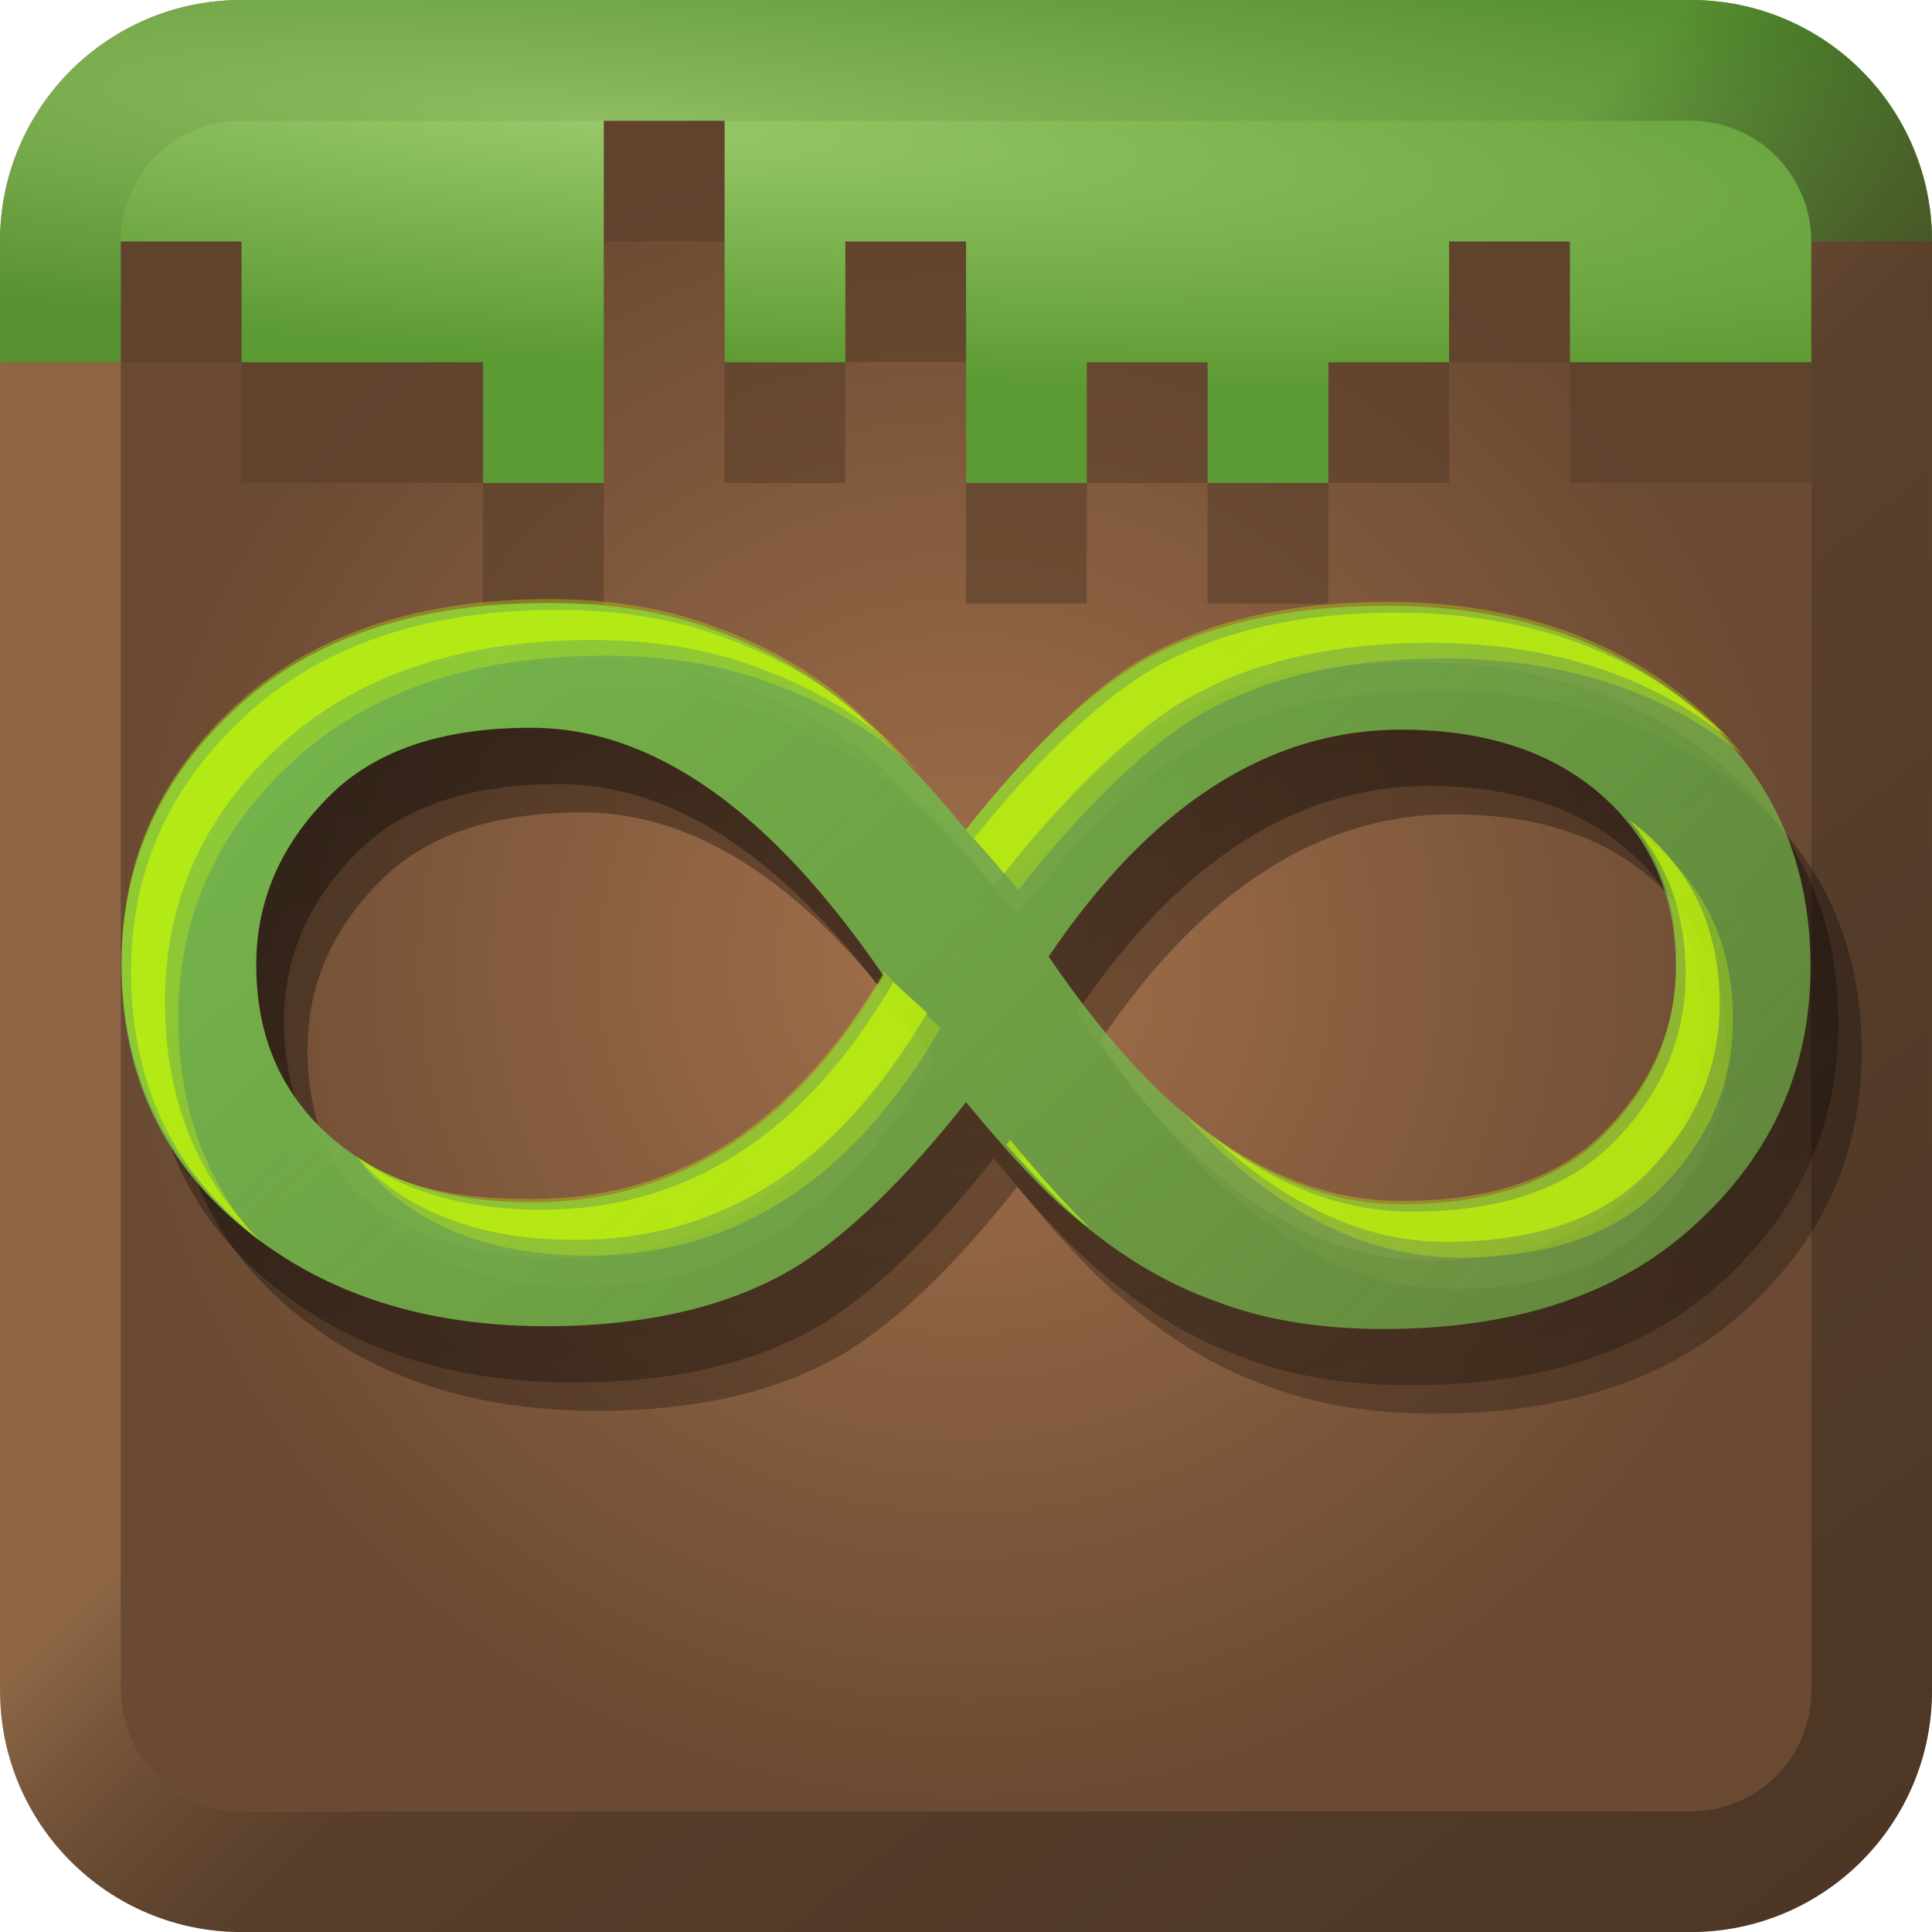
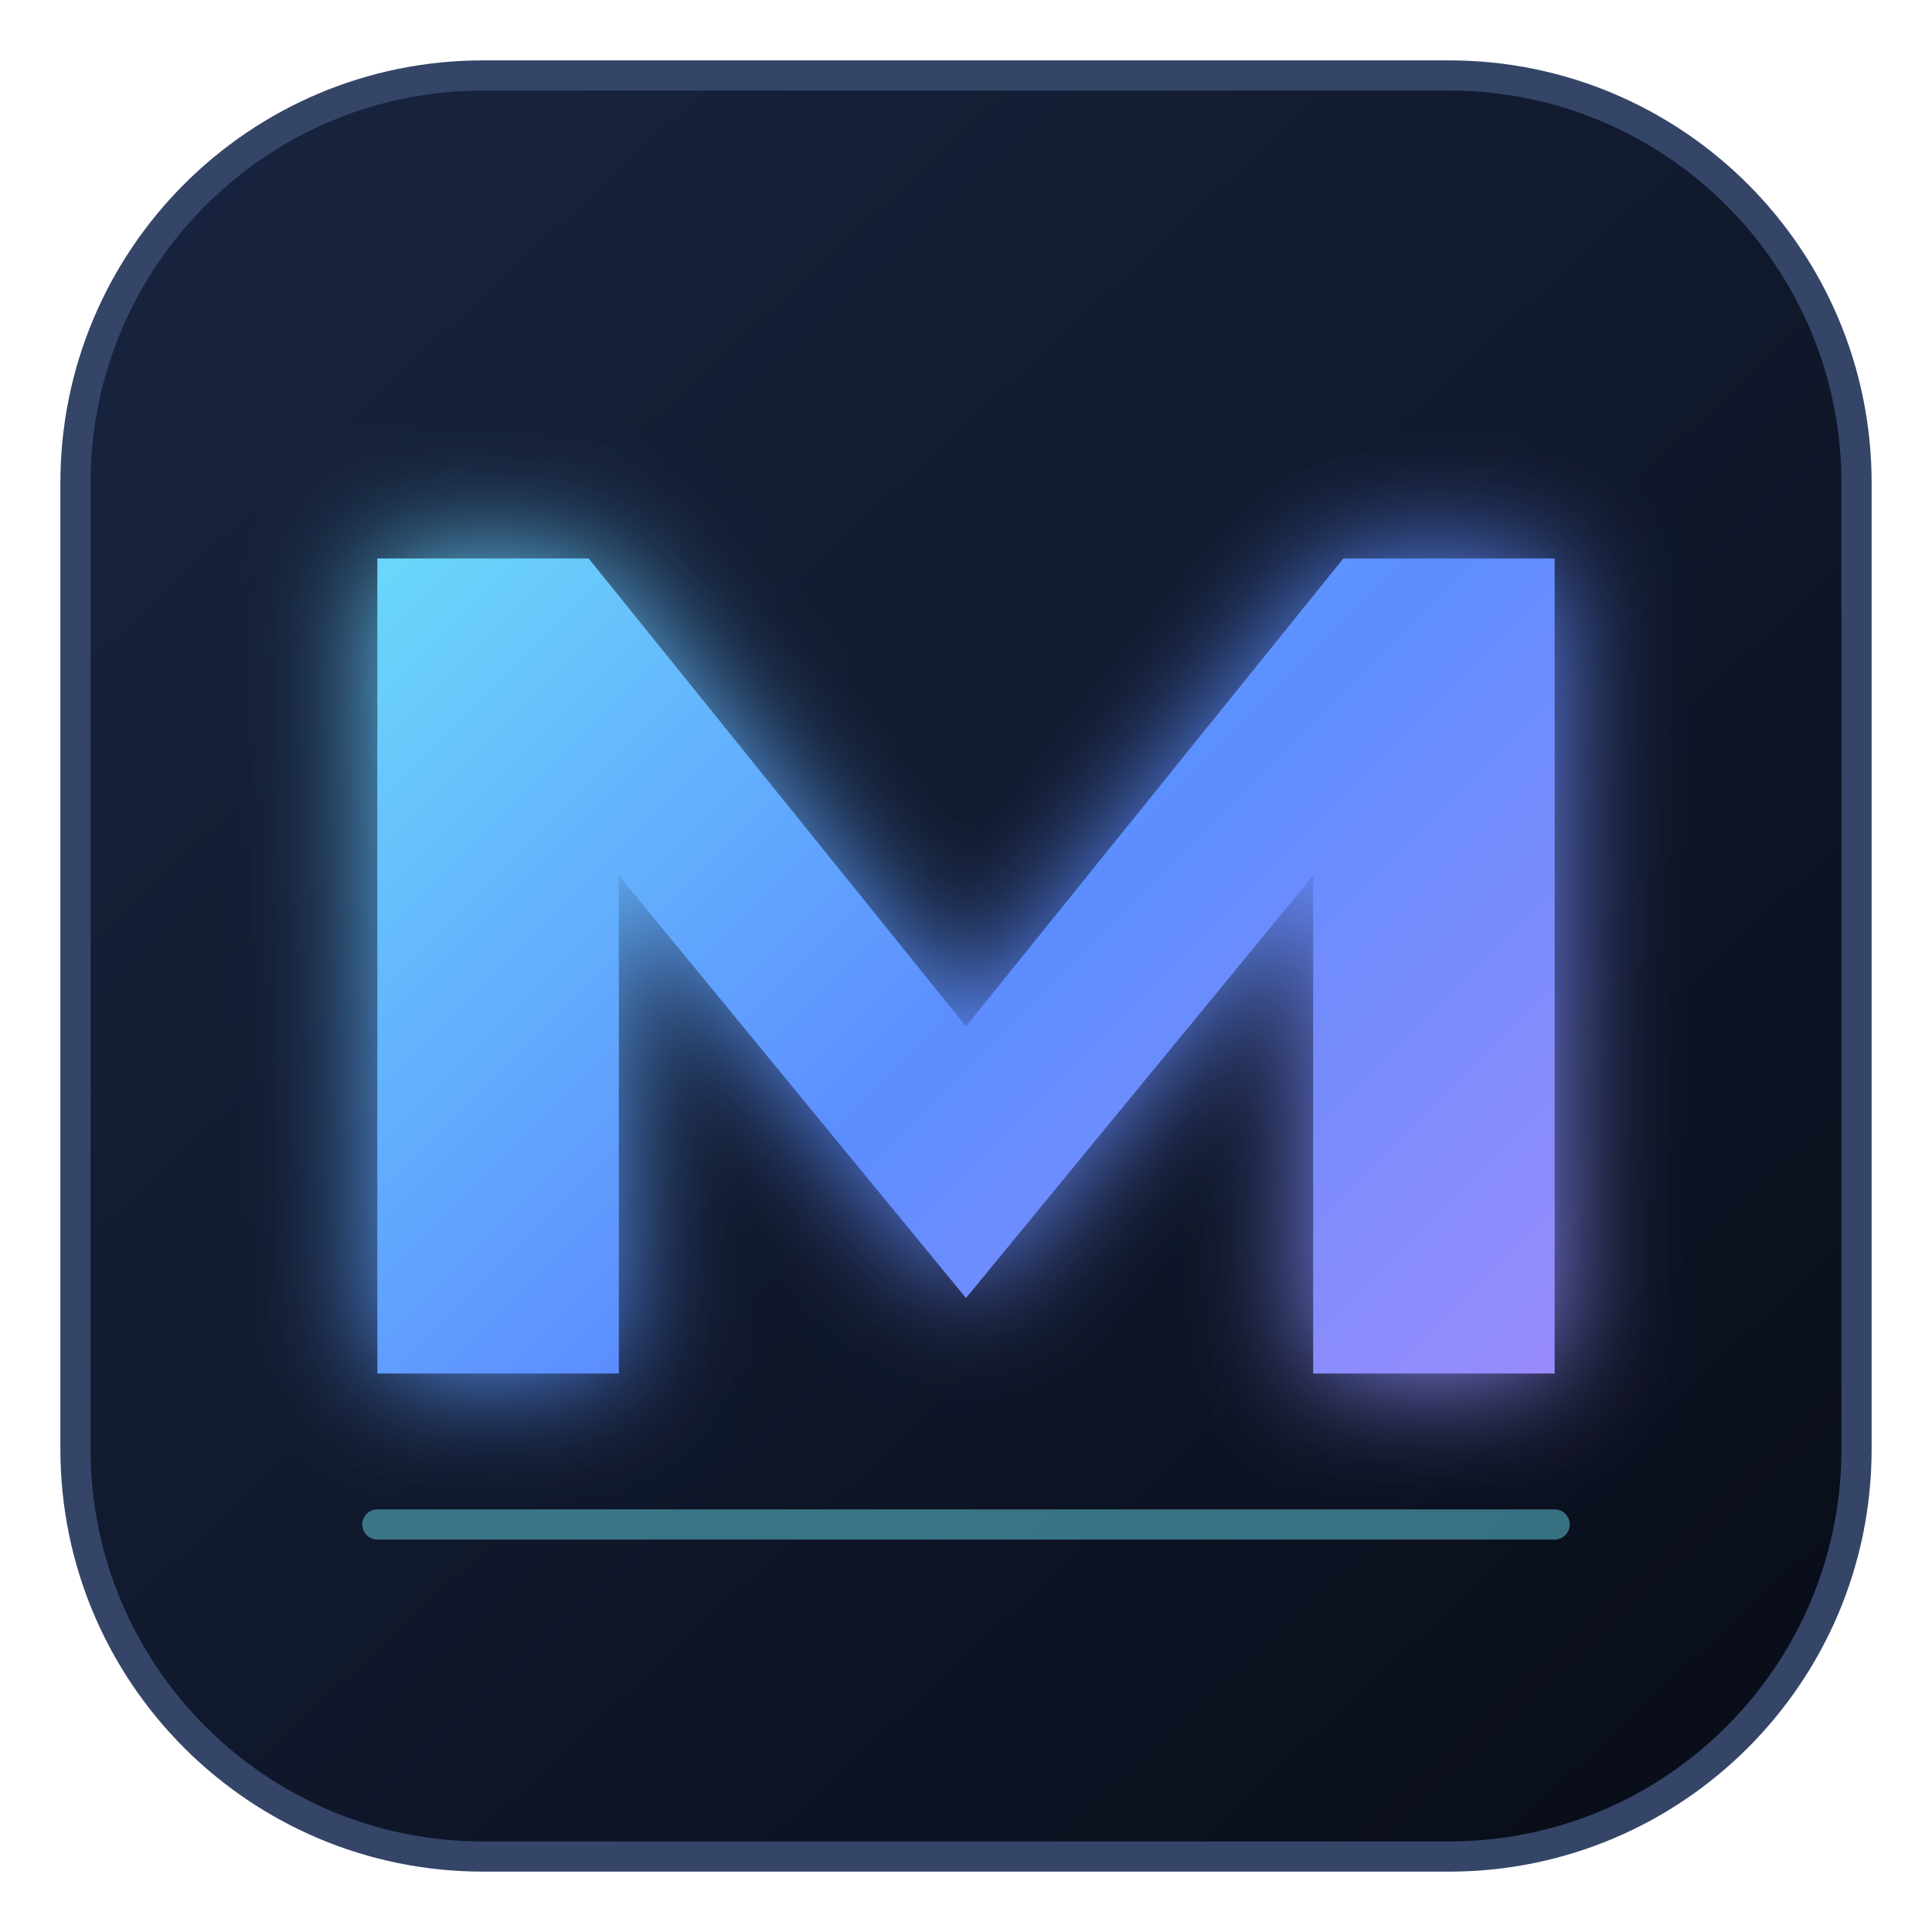
- <svg xmlns="http://www.w3.org/2000/svg" xmlns:xlink="http://www.w3.org/1999/xlink" width="68.267" height="68.267" id="svg4427" version="1.1">
-   <defs id="defs4429">
-     <linearGradient id="linearGradient4809">
-       <stop style="stop-color:#98c867;stop-opacity:1" offset="0" id="stop4805" />
-       <stop style="stop-color:#5c9a33;stop-opacity:1" offset="1" id="stop4807" />
+ <svg xmlns="http://www.w3.org/2000/svg" width="128" height="128" viewBox="0 0 128 128">
+   <defs>
+     <linearGradient id="bg" x1="12" y1="8" x2="116" y2="120" gradientUnits="userSpaceOnUse">
+       <stop offset="0" stop-color="#18243f" />
+       <stop offset="1" stop-color="#090d19" />
    </linearGradient>
-     <linearGradient id="linearGradient5668">
-       <stop id="stop5670" offset="0" style="stop-color:#75b54b;stop-opacity:1;" />
-       <stop id="stop5672" offset="1" style="stop-color:#75b54b;stop-opacity:0.6" />
+     <linearGradient id="accent" x1="24" y1="24" x2="104" y2="104" gradientUnits="userSpaceOnUse">
+       <stop offset="0" stop-color="#6ee7f9" />
+       <stop offset=".52" stop-color="#5c8dff" />
+       <stop offset="1" stop-color="#a78bfa" />
    </linearGradient>
-     <linearGradient id="linearGradient5084">
-       <stop id="stop5086" offset="0" style="stop-color:#000000;stop-opacity:0.8" />
-       <stop id="stop5088" offset="1" style="stop-color:#000000;stop-opacity:0.35" />
-     </linearGradient>
-     <linearGradient xlink:href="#linearGradient5668" id="linearGradient5072" x1="6.734" y1="28.511" x2="50.507" y2="61.774" gradientUnits="userSpaceOnUse" gradientTransform="translate(-0.01532073,-0.00938002)" />
-     <linearGradient xlink:href="#linearGradient5084" id="linearGradient5082" x1="14.312" y1="9.795" x2="44.097" y2="82.973" gradientUnits="userSpaceOnUse" />
-     <linearGradient xlink:href="#linearGradient5668" id="linearGradient3281" gradientUnits="userSpaceOnUse" gradientTransform="translate(-0.01532073,-0.00938002)" x1="6.734" y1="28.511" x2="50.507" y2="61.774" />
-     <linearGradient xlink:href="#linearGradient5668" id="linearGradient3283" gradientUnits="userSpaceOnUse" gradientTransform="translate(-0.01532073,-0.00938002)" x1="6.734" y1="28.511" x2="50.507" y2="61.774" />
-     <linearGradient xlink:href="#linearGradient5668" id="linearGradient3286" gradientUnits="userSpaceOnUse" gradientTransform="matrix(1.267152,0,0,0.8979012,-0.01941371,-0.00842234)" x1="6.734" y1="28.511" x2="50.507" y2="61.774" />
-     <linearGradient xlink:href="#linearGradient5084" id="linearGradient3288" gradientUnits="userSpaceOnUse" x1="14.312" y1="9.795" x2="44.097" y2="82.973" />
-     <linearGradient xlink:href="#linearGradient5084" id="linearGradient3290" gradientUnits="userSpaceOnUse" x1="14.312" y1="9.795" x2="44.097" y2="82.973" />
-     <linearGradient xlink:href="#linearGradient5084" id="linearGradient3293" gradientUnits="userSpaceOnUse" x1="14.312" y1="9.795" x2="44.097" y2="82.973" gradientTransform="scale(1.267152,0.8979012)" />
-     <linearGradient id="linearGradient5580">
-       <stop style="stop-color:#000000;stop-opacity:0.063" offset="0" id="stop5576" />
-       <stop style="stop-color:#322217;stop-opacity:0.588" offset="1" id="stop5578" />
-     </linearGradient>
-     <linearGradient id="linearGradient3999">
-       <stop id="stop3995" offset="0" style="stop-color:#a3704b;stop-opacity:1" />
-       <stop id="stop3997" offset="1" style="stop-color:#6a4a33;stop-opacity:1" />
-     </linearGradient>
-     <linearGradient id="linearGradient2727">
-       <stop id="stop2723" offset="0" style="stop-color:#966c4a;stop-opacity:1" />
-       <stop id="stop2725" offset="1" style="stop-color:#593d29;stop-opacity:1" />
-     </linearGradient>
-     <linearGradient xlink:href="#linearGradient2727" id="linearGradient2050" gradientUnits="userSpaceOnUse" x1="36.546" y1="33.805" x2="86.416" y2="97.066" />
-     <radialGradient xlink:href="#linearGradient3999" id="radialGradient2052" gradientUnits="userSpaceOnUse" gradientTransform="translate(-9.105292e-4,-0.00104444)" cx="34.133" cy="34.133" fx="34.133" fy="34.133" r="29.867" />
-     <linearGradient xlink:href="#linearGradient5580" id="linearGradient2140" gradientUnits="userSpaceOnUse" gradientTransform="translate(-0.0010513,-9.083059e-4)" x1="29.867" y1="29.868" x2="38.4" y2="38.401" />
-     <linearGradient xlink:href="#linearGradient5084" id="linearGradient4790" gradientUnits="userSpaceOnUse" gradientTransform="matrix(1.267152,0,0,0.8979012,-0.8286408,-1.001274)" x1="14.312" y1="9.795" x2="44.097" y2="82.973" />
-     <radialGradient xlink:href="#linearGradient4809" id="radialGradient4803" cx="-42.668" cy="-34.134" fx="-42.668" fy="-34.134" r="34.133" gradientTransform="matrix(1.750027,0.1250019,-0.01781176,0.2493646,95.39396,18.11015)" gradientUnits="userSpaceOnUse" />
+     <filter id="glow" x="-40%" y="-40%" width="180%" height="180%">
+       <feGaussianBlur stdDeviation="4" result="blur" />
+       <feMerge>
+         <feMergeNode in="blur" />
+         <feMergeNode in="SourceGraphic" />
+       </feMerge>
+     </filter>
  </defs>
-   <g id="layer1">
-     <g id="g2048" transform="translate(9.113e-4,0.00104183)">
-       <rect rx="8.533" ry="8.533" style="fill:url(#linearGradient2050);fill-opacity:1;stroke:none;stroke-width:17.067" id="rect2026" width="68.267" height="68.267" x="-1.3322676e-15" y="3.0270508e-06" />
-       <rect rx="4.267" y="4.266" x="4.266" height="59.733" width="59.733" id="rect2028" style="fill:url(#radialGradient2052);fill-opacity:1;stroke:none;stroke-width:14.933" ry="4.267" />
-       <path id="path4811" d="m 4.267,4.265 -9.11e-4,8.533 h 4.268 v 4.268 h 8.533 v 4.266 h 4.266 V 8.532 H 25.6 v 8.533 h 4.266 v -4.268 h 4.268 v 8.533 h 4.266 v -4.266 h 4.268 v 4.266 h 4.268 v -4.266 h 4.266 v -4.268 h 4.268 v 4.268 h 8.533 l -1.3e-4,-12.801 z" style="opacity:0.6;fill:#593d29;fill-opacity:1;stroke:none;stroke-width:17.067" />
-       <path style="fill:url(#radialGradient4803);fill-opacity:1;stroke:none;stroke-width:17.067" d="m 8.533,-0.002 c -4.727,0 -8.533,3.806 -8.533,8.533 v 4.268 h 4.266 V 8.531 c 0,-0.522 0.105,-1.013 0.275,-1.475 -0.17,0.461 -0.275,0.953 -0.275,1.475 h 4.268 v 4.268 h 4.266 4.268 v 4.266 h 4.266 V 12.799 8.531 4.266 h 4.268 v 4.266 4.268 h 4.266 V 8.531 h 4.268 v 4.268 4.266 h 4.266 v -4.266 h 4.268 v 4.266 h 4.268 v -4.266 h 4.266 V 8.531 h 4.268 v 4.268 h 4.266 4.268 V 8.531 h 4.266 c 0,-4.727 -3.806,-8.533 -8.533,-8.533 z m -3.02,5.514 c -0.318,0.318 -0.57,0.696 -0.775,1.102 0.205,-0.405 0.458,-0.784 0.775,-1.102 z" id="path4794" />
-       <path style="opacity:1;fill:url(#linearGradient2140);fill-opacity:1;stroke:none;stroke-width:17.067" d="m 8.532,-9.083059e-4 c -4.727,0 -8.533,3.806 -8.533,8.533 V 59.732 c 0,4.727 3.806,8.535 8.533,8.535 H 59.732 c 4.727,0 8.533,-3.808 8.533,-8.535 V 8.532 c 0,-4.727 -3.806,-8.533 -8.533,-8.533 z m 0,4.268 H 59.732 c 2.364,0 4.268,1.902 4.268,4.266 V 59.732 c 0,2.364 -1.904,4.268 -4.268,4.268 H 8.532 c -2.364,0 -4.268,-1.904 -4.268,-4.268 V 8.532 c 0,-2.364 1.904,-4.266 4.268,-4.266 z" id="path2046" />
-     </g>
-     <g id="g1092">
-       <path id="path4786" style="font-style:normal;font-variant:normal;font-weight:normal;font-stretch:normal;font-size:76.189px;line-height:125%;font-family:'DejaVu Sans';-inkscape-font-specification:'DejaVu Sans';letter-spacing:0px;word-spacing:0px;fill:url(#linearGradient4790);fill-opacity:1;stroke:none;stroke-width:1.067;opacity:0.5" d="m 38.887,44.941 c -0.974,-0.802 -2.231,-2.138 -3.771,-4.008 -2.106,2.672 -4.086,4.599 -5.94,5.779 -2.326,1.425 -5.295,2.138 -8.91,2.138 -4.243,8e-6 -7.762,-1.125 -10.559,-3.374 C 6.753,43.115 5.276,39.986 5.276,36.089 5.276,32.348 6.753,29.208 9.707,26.669 12.347,24.42 15.898,23.295 20.361,23.295 c 2.294,3.4e-5 4.29,0.334 5.987,1.002 1.98,0.735 3.645,1.737 4.997,3.006 1.257,1.136 2.514,2.472 3.771,4.008 2.106,-2.672 4.085,-4.599 5.94,-5.779 2.326,-1.425 5.295,-2.138 8.91,-2.138 4.243,3.4e-5 7.762,1.125 10.559,3.374 2.954,2.361 4.431,5.489 4.431,9.386 -7e-5,3.741 -1.477,6.881 -4.431,9.42 -2.64,2.249 -6.191,3.374 -10.654,3.374 -2.294,9e-6 -4.29,-0.334 -5.987,-1.002 -1.697,-0.601 -3.363,-1.603 -4.997,-3.006 M 19.748,44.473 c 5.185,1.1e-5 9.334,-2.672 12.445,-8.017 -3.991,-5.834 -8.14,-8.752 -12.445,-8.752 -3.143,2.8e-5 -5.515,0.802 -7.118,2.405 -1.728,1.715 -2.593,3.708 -2.593,5.979 -1.5e-5,2.494 0.864,4.509 2.593,6.046 1.76,1.559 4.133,2.338 7.118,2.338 M 50.483,27.771 c -4.683,2.9e-5 -8.831,2.672 -12.445,8.017 3.96,5.835 8.108,8.752 12.445,8.752 3.143,1.3e-5 5.515,-0.802 7.118,-2.405 1.728,-1.715 2.593,-3.708 2.593,-5.979 -6.6e-5,-2.494 -0.864,-4.509 -2.593,-6.046 -1.76,-1.559 -4.133,-2.338 -7.118,-2.338" />
-       <path d="m 39.715,45.942 c -0.974,-0.802 -2.231,-2.138 -3.771,-4.008 -2.106,2.672 -4.086,4.599 -5.94,5.779 -2.326,1.425 -5.295,2.138 -8.91,2.138 -4.243,8e-6 -7.762,-1.125 -10.559,-3.374 -2.954,-2.361 -4.431,-5.489 -4.431,-9.386 -1.03e-5,-3.741 1.477,-6.881 4.431,-9.42 2.64,-2.249 6.191,-3.374 10.654,-3.374 2.294,3.4e-5 4.29,0.334 5.987,1.002 1.98,0.735 3.645,1.737 4.997,3.006 1.257,1.136 2.514,2.472 3.771,4.008 2.106,-2.672 4.085,-4.599 5.94,-5.779 2.326,-1.425 5.295,-2.138 8.91,-2.138 4.243,3.4e-5 7.762,1.125 10.559,3.374 2.954,2.361 4.431,5.489 4.431,9.386 -7e-5,3.741 -1.477,6.881 -4.431,9.42 -2.64,2.249 -6.191,3.374 -10.654,3.374 -2.294,9e-6 -4.29,-0.334 -5.987,-1.002 -1.697,-0.601 -3.363,-1.603 -4.997,-3.006 M 20.576,45.475 c 5.185,1.1e-5 9.334,-2.672 12.445,-8.017 -3.991,-5.834 -8.14,-8.752 -12.445,-8.752 -3.143,2.8e-5 -5.515,0.802 -7.118,2.405 -1.728,1.715 -2.593,3.708 -2.593,5.979 -1.5e-5,2.494 0.864,4.509 2.593,6.046 1.76,1.559 4.133,2.338 7.118,2.338 M 51.312,28.773 c -4.683,2.9e-5 -8.831,2.672 -12.445,8.017 3.96,5.835 8.108,8.752 12.445,8.752 3.143,1.3e-5 5.515,-0.802 7.118,-2.405 1.728,-1.715 2.593,-3.708 2.593,-5.979 -6.6e-5,-2.494 -0.864,-4.509 -2.593,-6.046 C 56.67,29.552 54.297,28.773 51.312,28.773" style="font-style:normal;font-variant:normal;font-weight:normal;font-stretch:normal;font-size:76.189px;line-height:125%;font-family:'DejaVu Sans';-inkscape-font-specification:'DejaVu Sans';letter-spacing:0px;word-spacing:0px;fill:url(#linearGradient3293);fill-opacity:1;stroke:none;stroke-width:1.067;opacity:0.5" id="path3279" />
-       <path d="m 37.905,42.952 c -0.974,-0.802 -2.231,-2.138 -3.771,-4.008 -2.106,2.672 -4.086,4.599 -5.94,5.779 -2.326,1.425 -5.295,2.138 -8.91,2.138 -4.243,8e-6 -7.762,-1.125 -10.559,-3.374 -2.954,-2.361 -4.431,-5.489 -4.431,-9.386 -1.05e-5,-3.741 1.477,-6.881 4.431,-9.42 2.64,-2.249 6.191,-3.374 10.654,-3.374 2.294,3.3e-5 4.29,0.334 5.987,1.002 1.98,0.735 3.645,1.737 4.997,3.006 1.257,1.136 2.514,2.472 3.771,4.008 2.106,-2.672 4.085,-4.599 5.94,-5.779 2.326,-1.425 5.295,-2.138 8.91,-2.138 4.243,3.3e-5 7.762,1.125 10.559,3.374 2.954,2.361 4.431,5.489 4.431,9.386 -7e-5,3.741 -1.477,6.881 -4.431,9.42 -2.64,2.249 -6.191,3.374 -10.654,3.374 -2.294,7e-6 -4.29,-0.334 -5.987,-1.002 -1.697,-0.601 -3.363,-1.603 -4.997,-3.006 m -19.139,-0.468 c 5.185,1.3e-5 9.334,-2.672 12.445,-8.017 -3.991,-5.834 -8.14,-8.752 -12.445,-8.752 -3.143,2.9e-5 -5.515,0.802 -7.118,2.405 -1.728,1.715 -2.593,3.708 -2.593,5.979 -1.52e-5,2.494 0.864,4.509 2.593,6.046 1.76,1.559 4.133,2.338 7.118,2.338 M 49.501,25.782 c -4.683,2.8e-5 -8.831,2.672 -12.445,8.017 3.96,5.835 8.108,8.752 12.445,8.752 3.143,1.2e-5 5.515,-0.802 7.118,-2.405 1.728,-1.715 2.593,-3.708 2.593,-5.979 -6.4e-5,-2.494 -0.864,-4.509 -2.593,-6.046 C 54.859,26.562 52.487,25.782 49.501,25.782" style="font-style:normal;font-variant:normal;font-weight:normal;font-stretch:normal;font-size:76.189px;line-height:125%;font-family:'DejaVu Sans';-inkscape-font-specification:'DejaVu Sans';letter-spacing:0px;word-spacing:0px;fill:url(#linearGradient3286);fill-opacity:1;stroke:none;stroke-width:1.067" id="path3272" />
-       <path id="text5100" d="m 19.4,21.167 c -4.463,3.3e-5 -8.027,1.151 -10.667,3.4 -2.954,2.539 -4.433,5.659 -4.433,9.4 -1.03e-5,3.897 1.479,7.039 4.433,9.4 -1.623,-2.044 -2.433,-4.512 -2.433,-7.4 -1.03e-5,-3.741 1.479,-6.861 4.433,-9.4 2.64,-2.249 6.204,-3.4 10.667,-3.4 2.294,3.3e-5 4.303,0.365 6,1.033 1.98,0.735 3.615,1.731 4.967,3 0.068,0.062 0.132,0.137 0.2,0.2 -0.732,-0.797 -1.468,-1.539 -2.2,-2.2 -1.351,-1.269 -2.987,-2.265 -4.967,-3 -1.697,-0.668 -3.706,-1.033 -6,-1.033 z m 29.6,0.1 c -3.614,3.3e-5 -6.574,0.741 -8.9,2.167 -1.818,1.157 -3.923,3.291 -5.983,5.883 0.618,0.659 1.248,1.378 1.867,2.133 2.106,-2.672 4.262,-4.836 6.117,-6.017 2.326,-1.425 5.286,-2.167 8.9,-2.167 4.243,3.3e-5 7.77,1.151 10.567,3.4 -0.57,-0.722 -1.228,-1.383 -2,-2 C 56.77,22.418 53.243,21.267 49,21.267 Z m 8.867,8.1 c 0.909,1.305 1.367,2.858 1.367,4.667 -6.5e-5,2.271 -0.872,4.285 -2.6,6 -1.603,1.603 -3.957,2.4 -7.1,2.4 -2.654,8e-6 -5.321,-1.032 -7.833,-3.217 3.137,3.509 6.47,5.217 9.833,5.217 3.143,1.2e-5 5.497,-0.797 7.1,-2.4 1.728,-1.715 2.6,-3.729 2.6,-6 -6.5e-5,-2.494 -0.872,-4.497 -2.6,-6.033 -0.249,-0.221 -0.493,-0.444 -0.767,-0.633 z m -26.633,4.967 c -3.111,5.345 -7.248,8.033 -12.433,8.033 -2.581,1e-5 -4.543,-0.352 -6.208,-1.517 0.349,0.506 0.59,0.752 1.075,1.183 1.76,1.559 4.148,2.333 7.133,2.333 5.185,1.1e-5 9.322,-2.689 12.433,-8.033 z m 4.933,6.5 c -0.041,0.052 -0.092,0.082 -0.133,0.133 0.687,0.744 1.307,1.36 1.833,1.8 -0.529,-0.581 -1.078,-1.178 -1.7,-1.933 z" style="font-style:normal;font-weight:normal;font-size:76.189px;line-height:125%;font-family:Sans;letter-spacing:0px;word-spacing:0px;opacity:0.3;fill:#ccff00;fill-opacity:1;stroke:none;stroke-width:1.067" />
-       <path id="text5058-0" d="m 19.73,21.547 c -4.463,3.3e-5 -8.027,1.151 -10.667,3.4 -2.954,2.539 -4.433,5.659 -4.433,9.4 -1.07e-5,3.897 1.479,7.039 4.433,9.4 0.043,0.034 0.09,0.066 0.133,0.1 -2.239,-2.228 -3.367,-5.04 -3.367,-8.433 -1.07e-5,-3.741 1.479,-6.861 4.433,-9.4 2.64,-2.249 6.204,-3.4 10.667,-3.4 2.294,3.3e-5 4.303,0.365 6,1.033 1.871,0.694 3.424,1.628 4.733,2.8 -0.314,-0.309 -0.652,-0.583 -0.967,-0.867 -1.351,-1.269 -2.987,-2.265 -4.967,-3 -1.697,-0.668 -3.706,-1.033 -6,-1.033 z m 29.6,0.1 c -3.614,3.3e-5 -6.574,0.741 -8.9,2.167 -1.813,1.154 -3.963,3.236 -6.017,5.817 0.356,0.403 0.711,0.799 1.067,1.233 2.106,-2.672 4.296,-4.803 6.15,-5.983 2.326,-1.425 5.286,-2.167 8.9,-2.167 4.224,3.3e-5 7.742,1.137 10.533,3.367 -0.361,-0.368 -0.746,-0.697 -1.167,-1.033 -2.797,-2.249 -6.324,-3.4 -10.567,-3.4 z m 8.233,7.333 c 1.323,1.449 2,3.251 2,5.433 -6.5e-5,2.271 -0.872,4.285 -2.6,6 -1.603,1.603 -3.957,2.4 -7.1,2.4 -2.406,6e-6 -4.776,-0.904 -7.067,-2.7 2.669,2.484 5.437,3.767 8.267,3.767 3.143,1.1e-5 5.497,-0.797 7.1,-2.4 1.728,-1.715 2.6,-3.729 2.6,-6 -6.5e-5,-2.494 -0.872,-4.497 -2.6,-6.033 -0.186,-0.164 -0.401,-0.32 -0.6,-0.467 z m -26,5.733 c -3.111,5.345 -7.248,8.033 -12.433,8.033 -2.612,1.1e-5 -4.759,-0.607 -6.433,-1.8 0.166,0.176 0.314,0.368 0.5,0.533 1.76,1.559 4.148,2.333 7.133,2.333 5.185,1.2e-5 9.322,-2.689 12.433,-8.033 z m 4.133,5.567 c -0.047,0.059 -0.087,0.108 -0.133,0.167 1.039,1.189 1.975,2.17 2.7,2.767 0.062,0.054 0.137,0.081 0.2,0.133 -0.792,-0.781 -1.706,-1.779 -2.767,-3.067 z" style="font-style:normal;font-weight:normal;font-size:76.189px;line-height:125%;font-family:Sans;letter-spacing:0px;word-spacing:0px;opacity:0.6;fill:#ccff00;fill-opacity:1;stroke:none;stroke-width:1.067" />
-     </g>
-   </g>
+   <rect x="5" y="5" width="118" height="118" rx="27" fill="url(#bg)" stroke="#344568" stroke-width="2" />
+   <path d="M25 91V37h14l25 31 25-31h14v54H87V58L64 86 41 58v33z" fill="url(#accent)" filter="url(#glow)" />
+   <path d="M25 101h78" stroke="#6ee7f9" stroke-opacity=".45" stroke-width="2" stroke-linecap="round" />
</svg>
